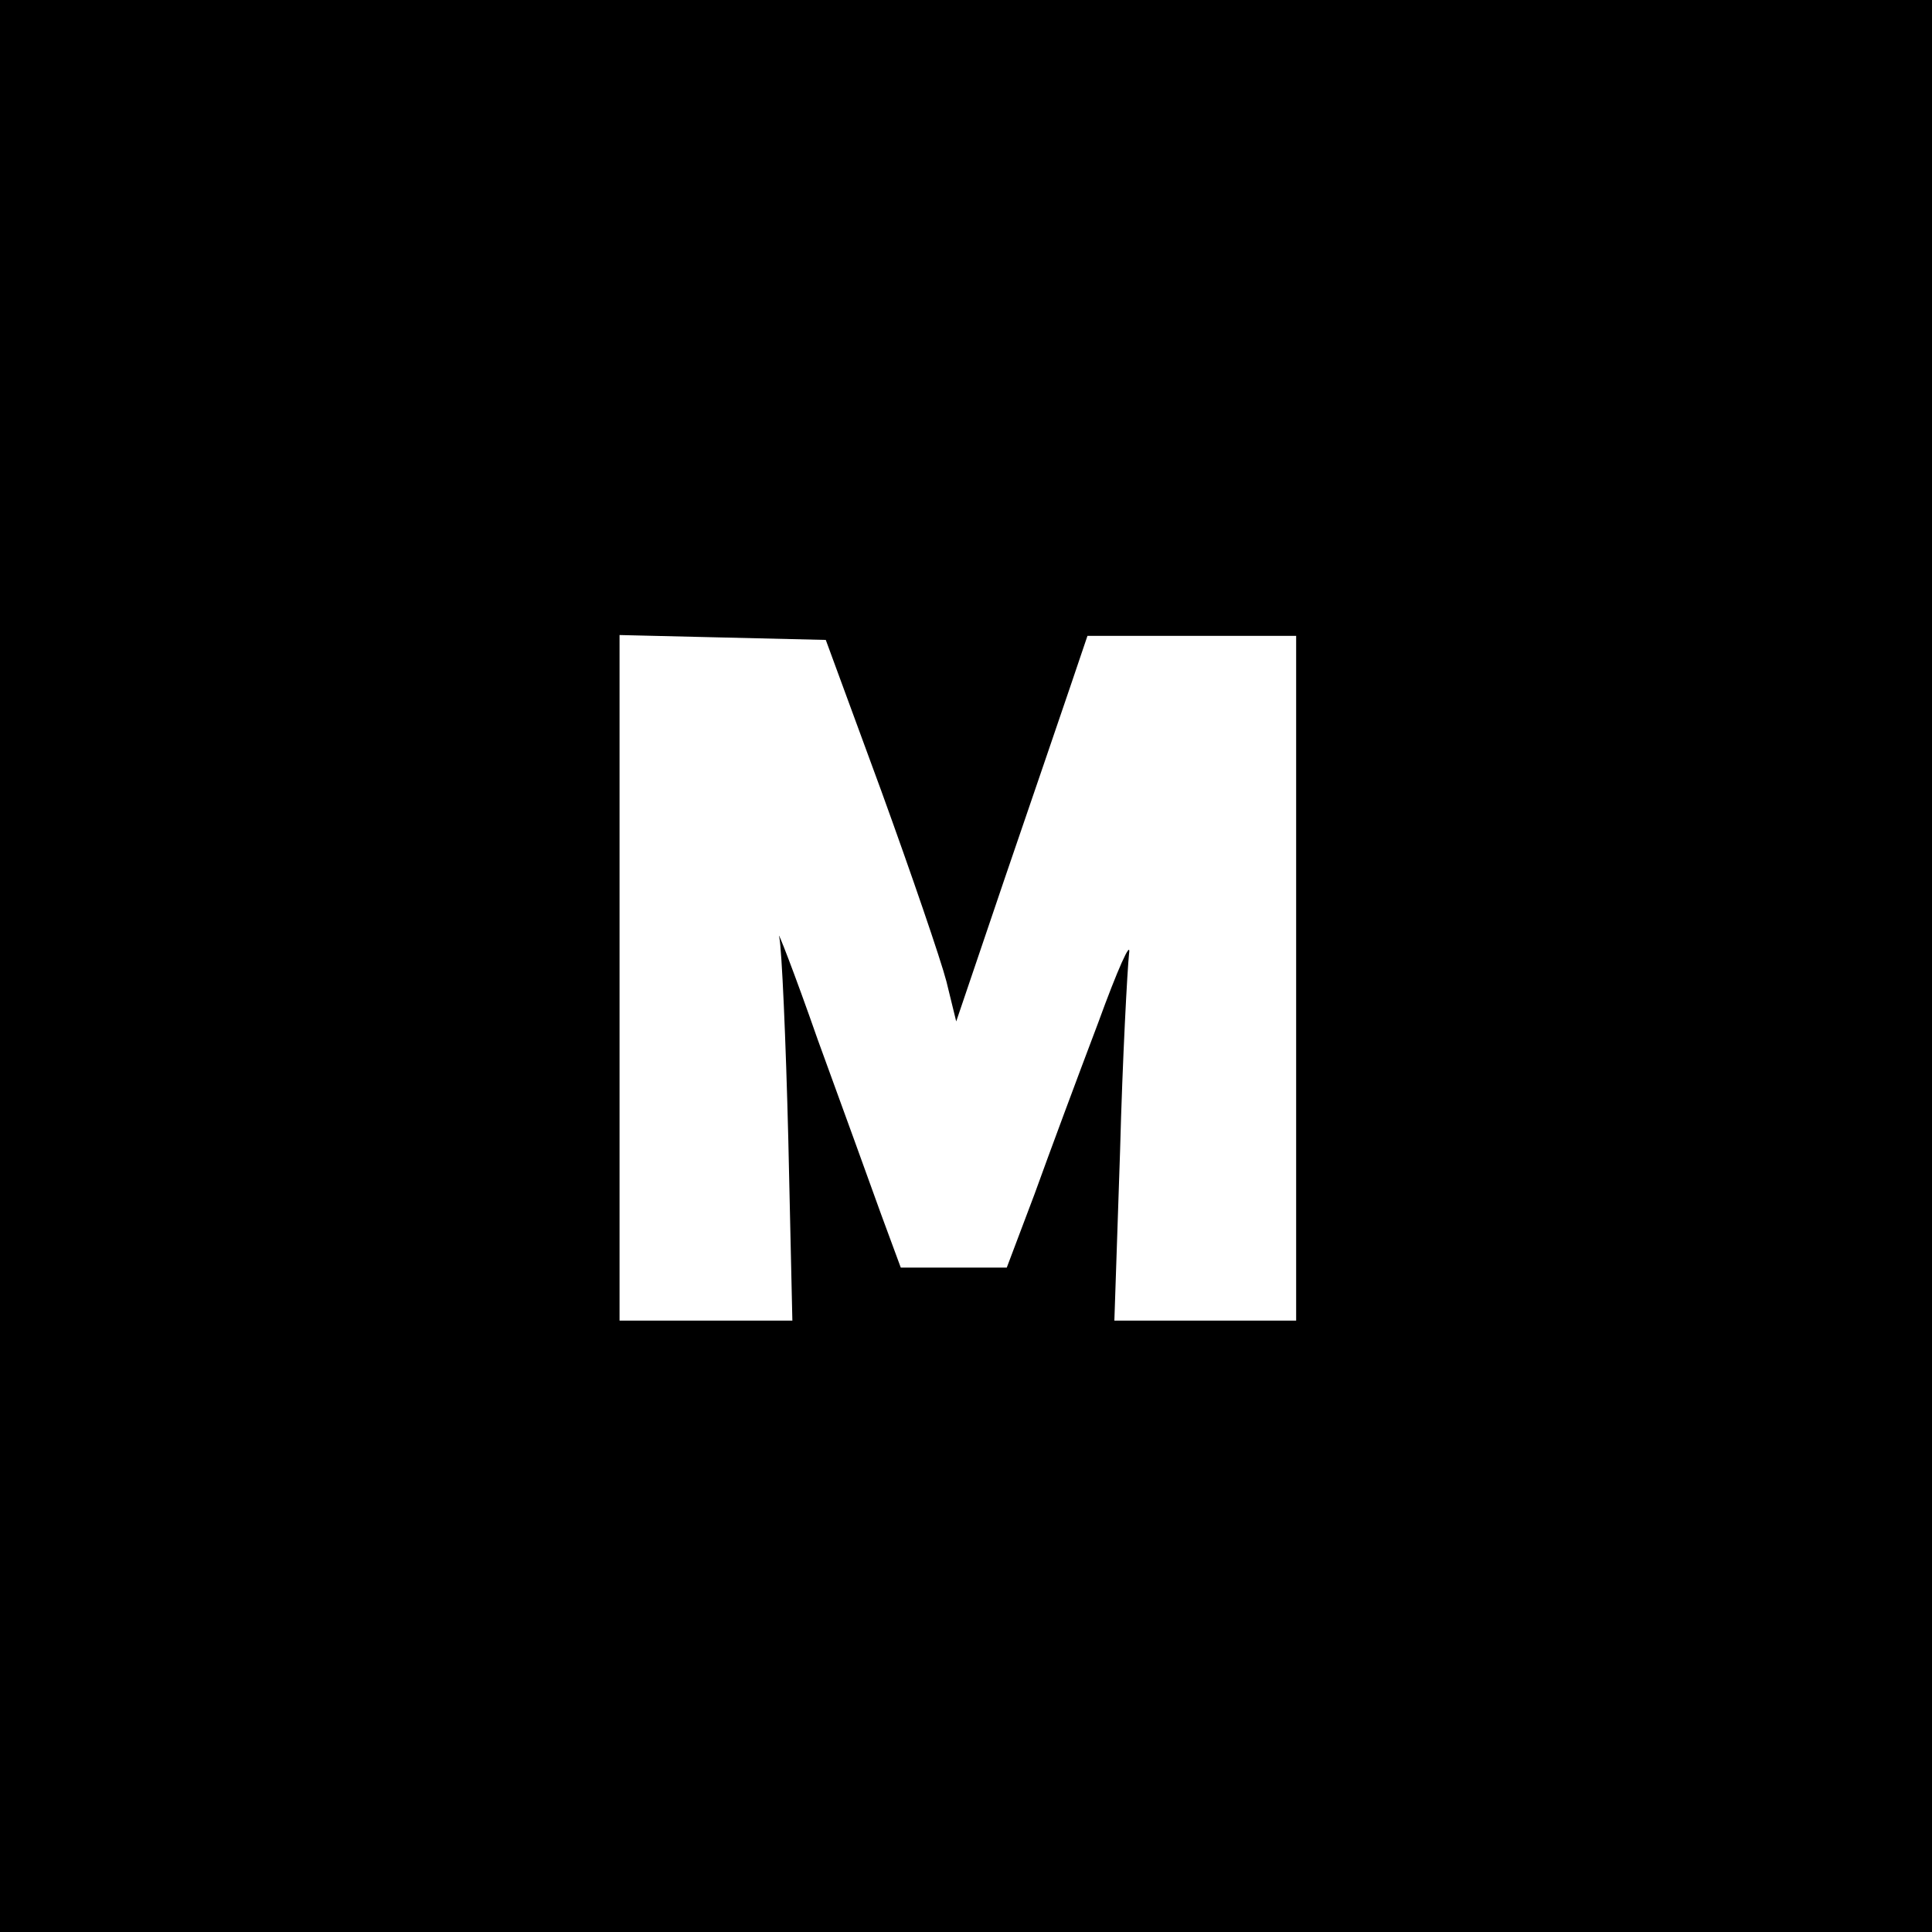
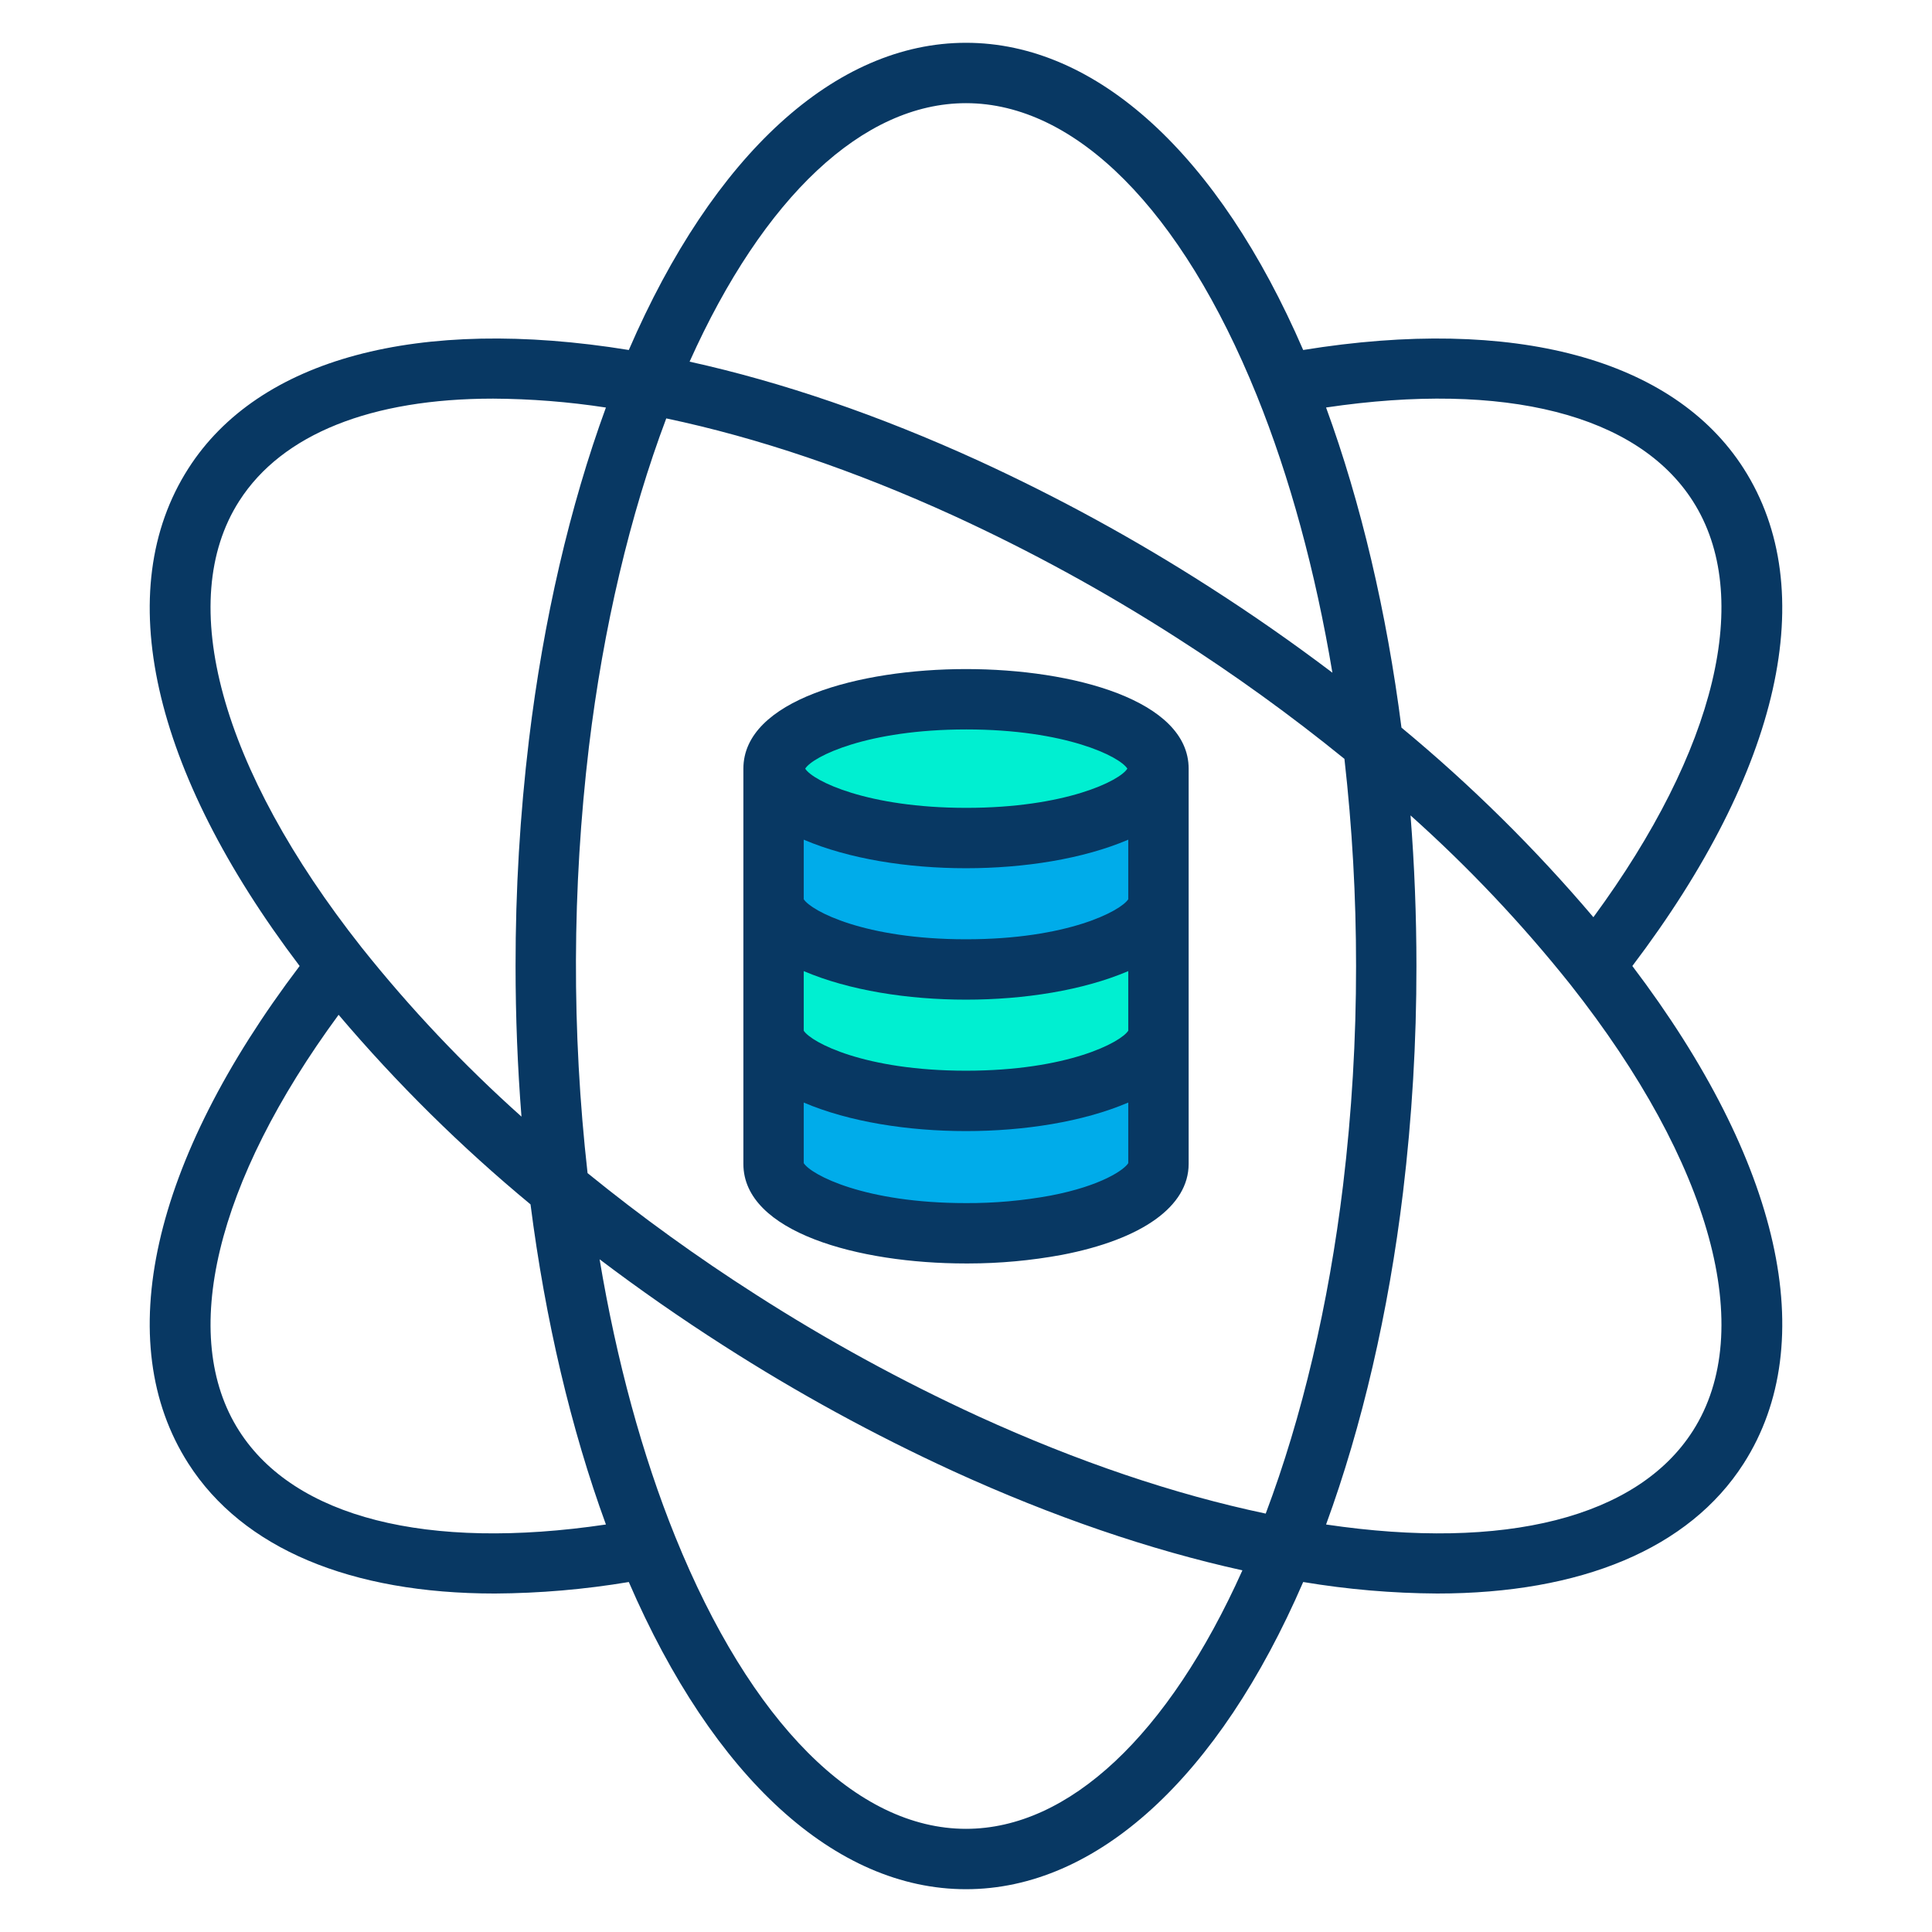
- <svg xmlns="http://www.w3.org/2000/svg" version="1.0" width="237pt" height="237pt" viewBox="0 0 237 237" preserveAspectRatio="xMidYMid meet">
-   <g transform="translate(0,237) scale(0.1,-0.1)" fill="#000000" stroke="none">
-     <path d="M0 1185 l0 -1185 1185 0 1185 0 0 1185 0 1185 -1185 0 -1185 0 0 -1185z m1081 215 c37 -102 73 -207 80 -234 l12 -49 59 174 c33 96 69 202 81 237 l21 62 128 0 128 0 0 -420 0 -420 -111 0 -112 0 7 208 c3 114 9 223 11 242 3 19 -14 -19 -38 -85 -25 -66 -60 -160 -78 -210 l-34 -90 -65 0 -65 0 -24 65 c-13 36 -48 133 -78 215 -29 83 -51 139 -47 125 3 -14 8 -125 11 -247 l5 -223 -106 0 -106 0 0 420 0 421 126 -3 127 -3 68 -185z" />
+ <svg xmlns="http://www.w3.org/2000/svg" data-name="Layer 1" viewBox="0 0 512 512">
+   <g data-name=" Group 3">
+     <path fill="#00acea" d="M306.87,273.37v35.08c0,7.05-10.94,13.16-27.02,16.25a127.245,127.245,0,0,1-23.78,2.13c-28.06,0-50.8-8.22-50.8-18.38V273.37c0,10.16,22.74,18.38,50.8,18.38S306.87,283.53,306.87,273.37Z" />
+     <path fill="#00efd1" d="M306.87,272.64v.73c0,10.16-22.74,18.38-50.8,18.38s-50.8-8.22-50.8-18.38V238.53c0,10.17,22.74,18.39,50.8,18.39s50.8-8.22,50.8-18.39Z" />
+     <path fill="#00acea" d="M306.87,203.7v34.83c0,10.17-22.74,18.39-50.8,18.39s-50.8-8.22-50.8-18.39V203.7c0,10.15,22.75,18.39,50.8,18.39S306.87,213.85,306.87,203.7Z" />
+     <ellipse cx="256.07" cy="203.7" fill="#00efd1" rx="50.8" ry="18.39" />
+     <path fill="#083863" d="M49.91,387.839C64.348,410.42,93.01,422.3,131.122,422.3a222.824,222.824,0,0,0,35.519-3.049C189.063,471.082,221.407,500.66,256,500.66s66.937-29.579,89.359-81.411a222.7,222.7,0,0,0,35.519,3.049c38.108,0,66.775-11.879,81.21-34.456,20.582-32.159,9.8-79.987-29.5-131.842,39.3-51.856,50.077-99.684,29.5-131.839-18.633-29.144-60.978-40.45-116.731-31.409C322.937,40.919,290.593,11.34,256,11.34s-66.937,29.579-89.359,81.411c-55.755-9.043-98.1,2.266-116.729,31.407C29.33,156.317,40.108,204.145,79.407,256,40.107,307.856,29.33,355.684,49.91,387.839ZM256,484.66c-29.046,0-57.123-28.2-77.032-77.375-.006-.015-.012-.031-.019-.046-8.737-21.587-15.567-46.7-20.05-73.514,10.523,7.962,21.484,15.607,32.77,22.824a496.885,496.885,0,0,0,61.008,33.358c26.33,12.026,52.038,20.833,76.573,26.25C309.649,459.834,283.252,484.66,256,484.66ZM448.609,379.221c-14.677,22.959-49.819,31.819-97.186,24.788,9.545-26.091,16.558-56.281,20.389-88a500.073,500.073,0,0,0,3.558-60c0-13.436-.532-26.792-1.565-39.916A366.07,366.07,0,0,1,416.2,260.956C453.574,308.322,465.691,352.532,448.609,379.221Zm0-246.438c16.118,25.181,6.225,65.969-26.344,110.287a407.013,407.013,0,0,0-50.861-50.243c-3.908-30.566-10.758-59.618-19.983-84.836C398.788,100.961,433.929,109.82,448.611,132.783ZM256,27.34c29.046,0,57.123,28.2,77.032,77.375.006.015.012.031.019.046,8.737,21.587,15.567,46.7,20.05,73.514-10.523-7.962-21.484-15.607-32.77-22.824a496.885,496.885,0,0,0-61.008-33.358c-26.33-12.026-52.038-20.833-76.573-26.25C202.351,52.166,228.748,27.34,256,27.34Zm-79.433,83.542c24.247,5.108,49.814,13.755,76.108,25.764A480.76,480.76,0,0,1,311.71,168.93a485.474,485.474,0,0,1,44.58,32.18A485.837,485.837,0,0,1,359.37,256a484.079,484.079,0,0,1-3.442,58.081c-3.816,31.6-10.876,61.523-20.5,87.037-24.247-5.108-49.814-13.755-76.108-25.764A480.76,480.76,0,0,1,200.29,343.07a485.474,485.474,0,0,1-44.58-32.18,491.218,491.218,0,0,1,.362-112.971C159.888,166.32,166.948,136.4,176.567,110.882Zm-113.176,21.9c11.39-17.816,35.1-27.141,67.283-27.141a204.657,204.657,0,0,1,29.9,2.36c-9.543,26.089-16.556,56.276-20.386,88a500.073,500.073,0,0,0-3.558,60c0,13.436.532,26.792,1.565,39.916A366.169,366.169,0,0,1,95.8,251.047l0,0C58.426,203.678,46.309,159.468,63.391,132.779ZM89.733,268.93a407.013,407.013,0,0,0,50.861,50.243c3.908,30.566,10.758,59.618,19.983,84.836-47.369,7.029-82.508-1.829-97.188-24.792C47.271,354.036,57.164,313.248,89.733,268.93Z" />
+     <path fill="#083863" d="M255.9,334.83l.731,0a136.937,136.937,0,0,0,24.764-2.275c21.3-4.094,33.609-12.88,33.609-24.107V203.7c0-18.132-30.68-26.39-59-26.39s-59,8.258-59,26.39V308.45C197,326.575,227.615,334.83,255.9,334.83Zm.174-141.52c26.256,0,40.683,7.163,42.685,10.39-2,3.227-16.43,10.39-42.685,10.39s-40.678-7.162-42.684-10.39C215.392,200.472,229.82,193.31,256.07,193.31ZM213,222.523c12,5.127,27.625,7.567,43,7.567s31-2.44,43-7.567V238.31c-2,3.1-16.08,10.61-43,10.61s-41-7.51-43-10.61Zm0,50.117V257.353c12,5.127,27.625,7.567,43,7.567s31-2.44,43-7.567v15.794c-2,3.1-16.1,10.6-43,10.6s-41-7.5-43-10.6Zm0,19.547c12,5.124,27.625,7.563,43,7.563s31-2.439,43-7.563v16.054c-1,1.687-6.988,5.988-20.541,8.592a120.789,120.789,0,0,1-22.491,2c-26.851,0-40.968-7.478-42.968-10.587Z" />
  </g>
</svg>
